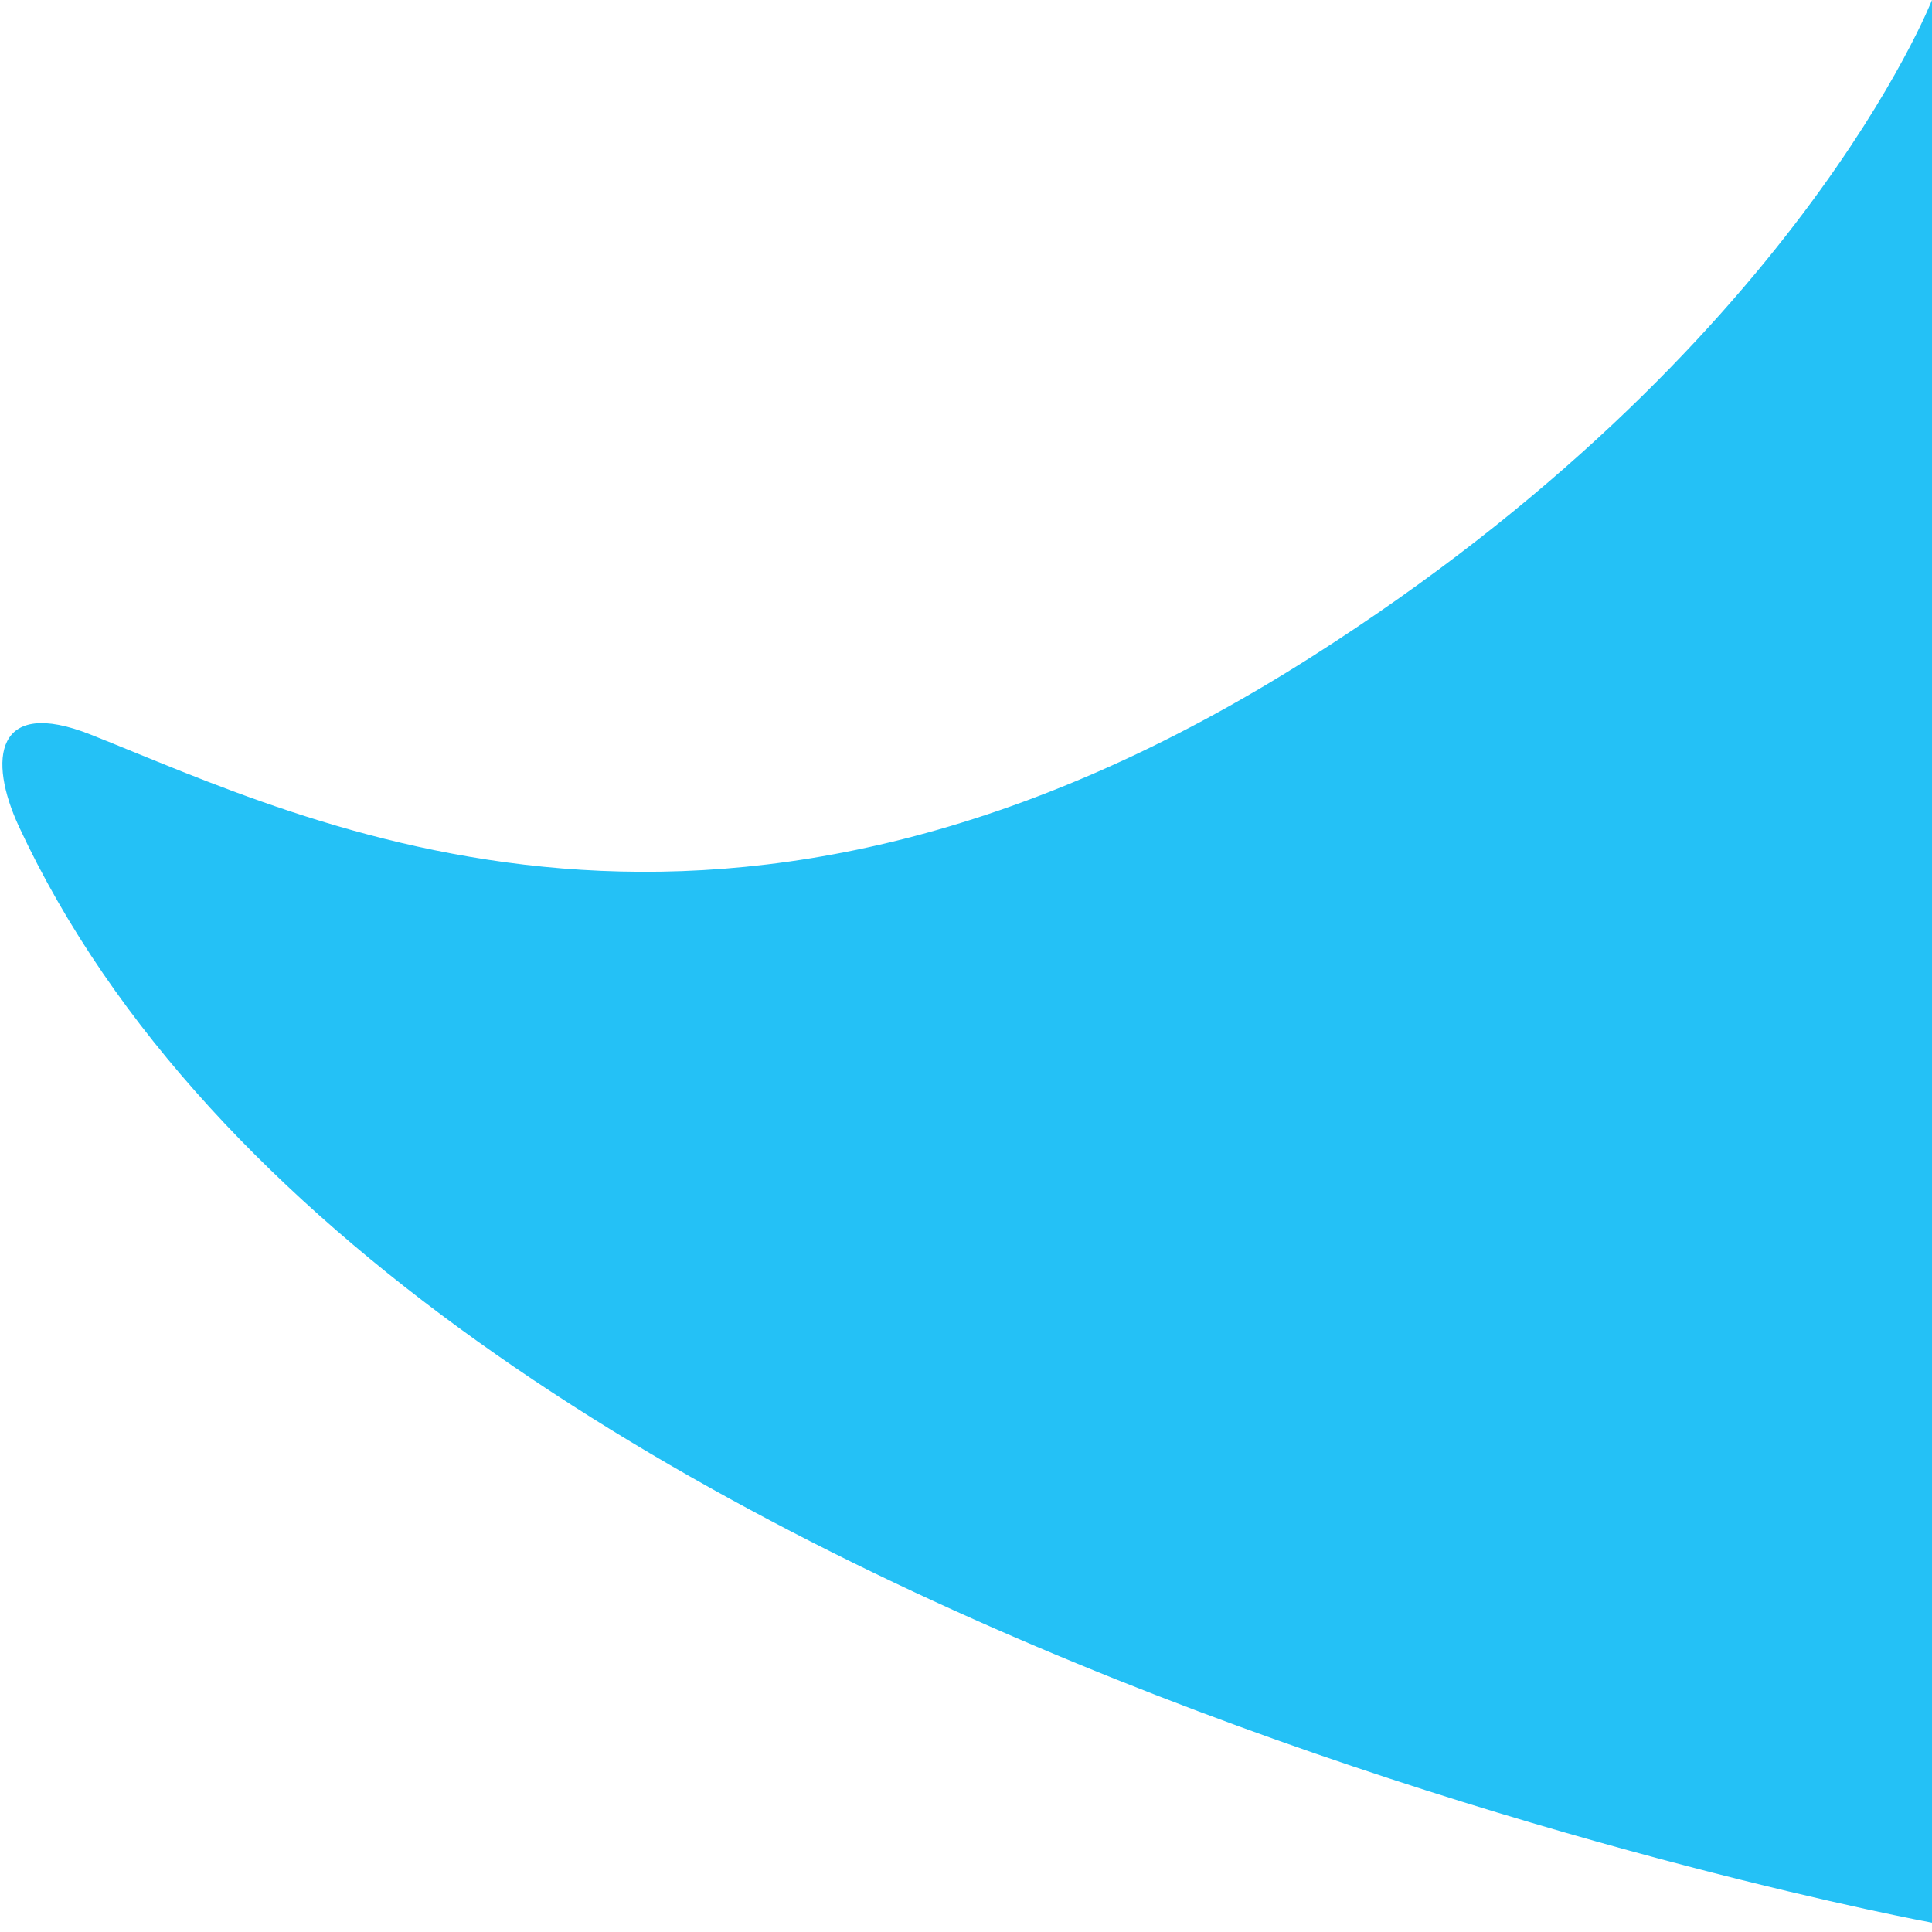
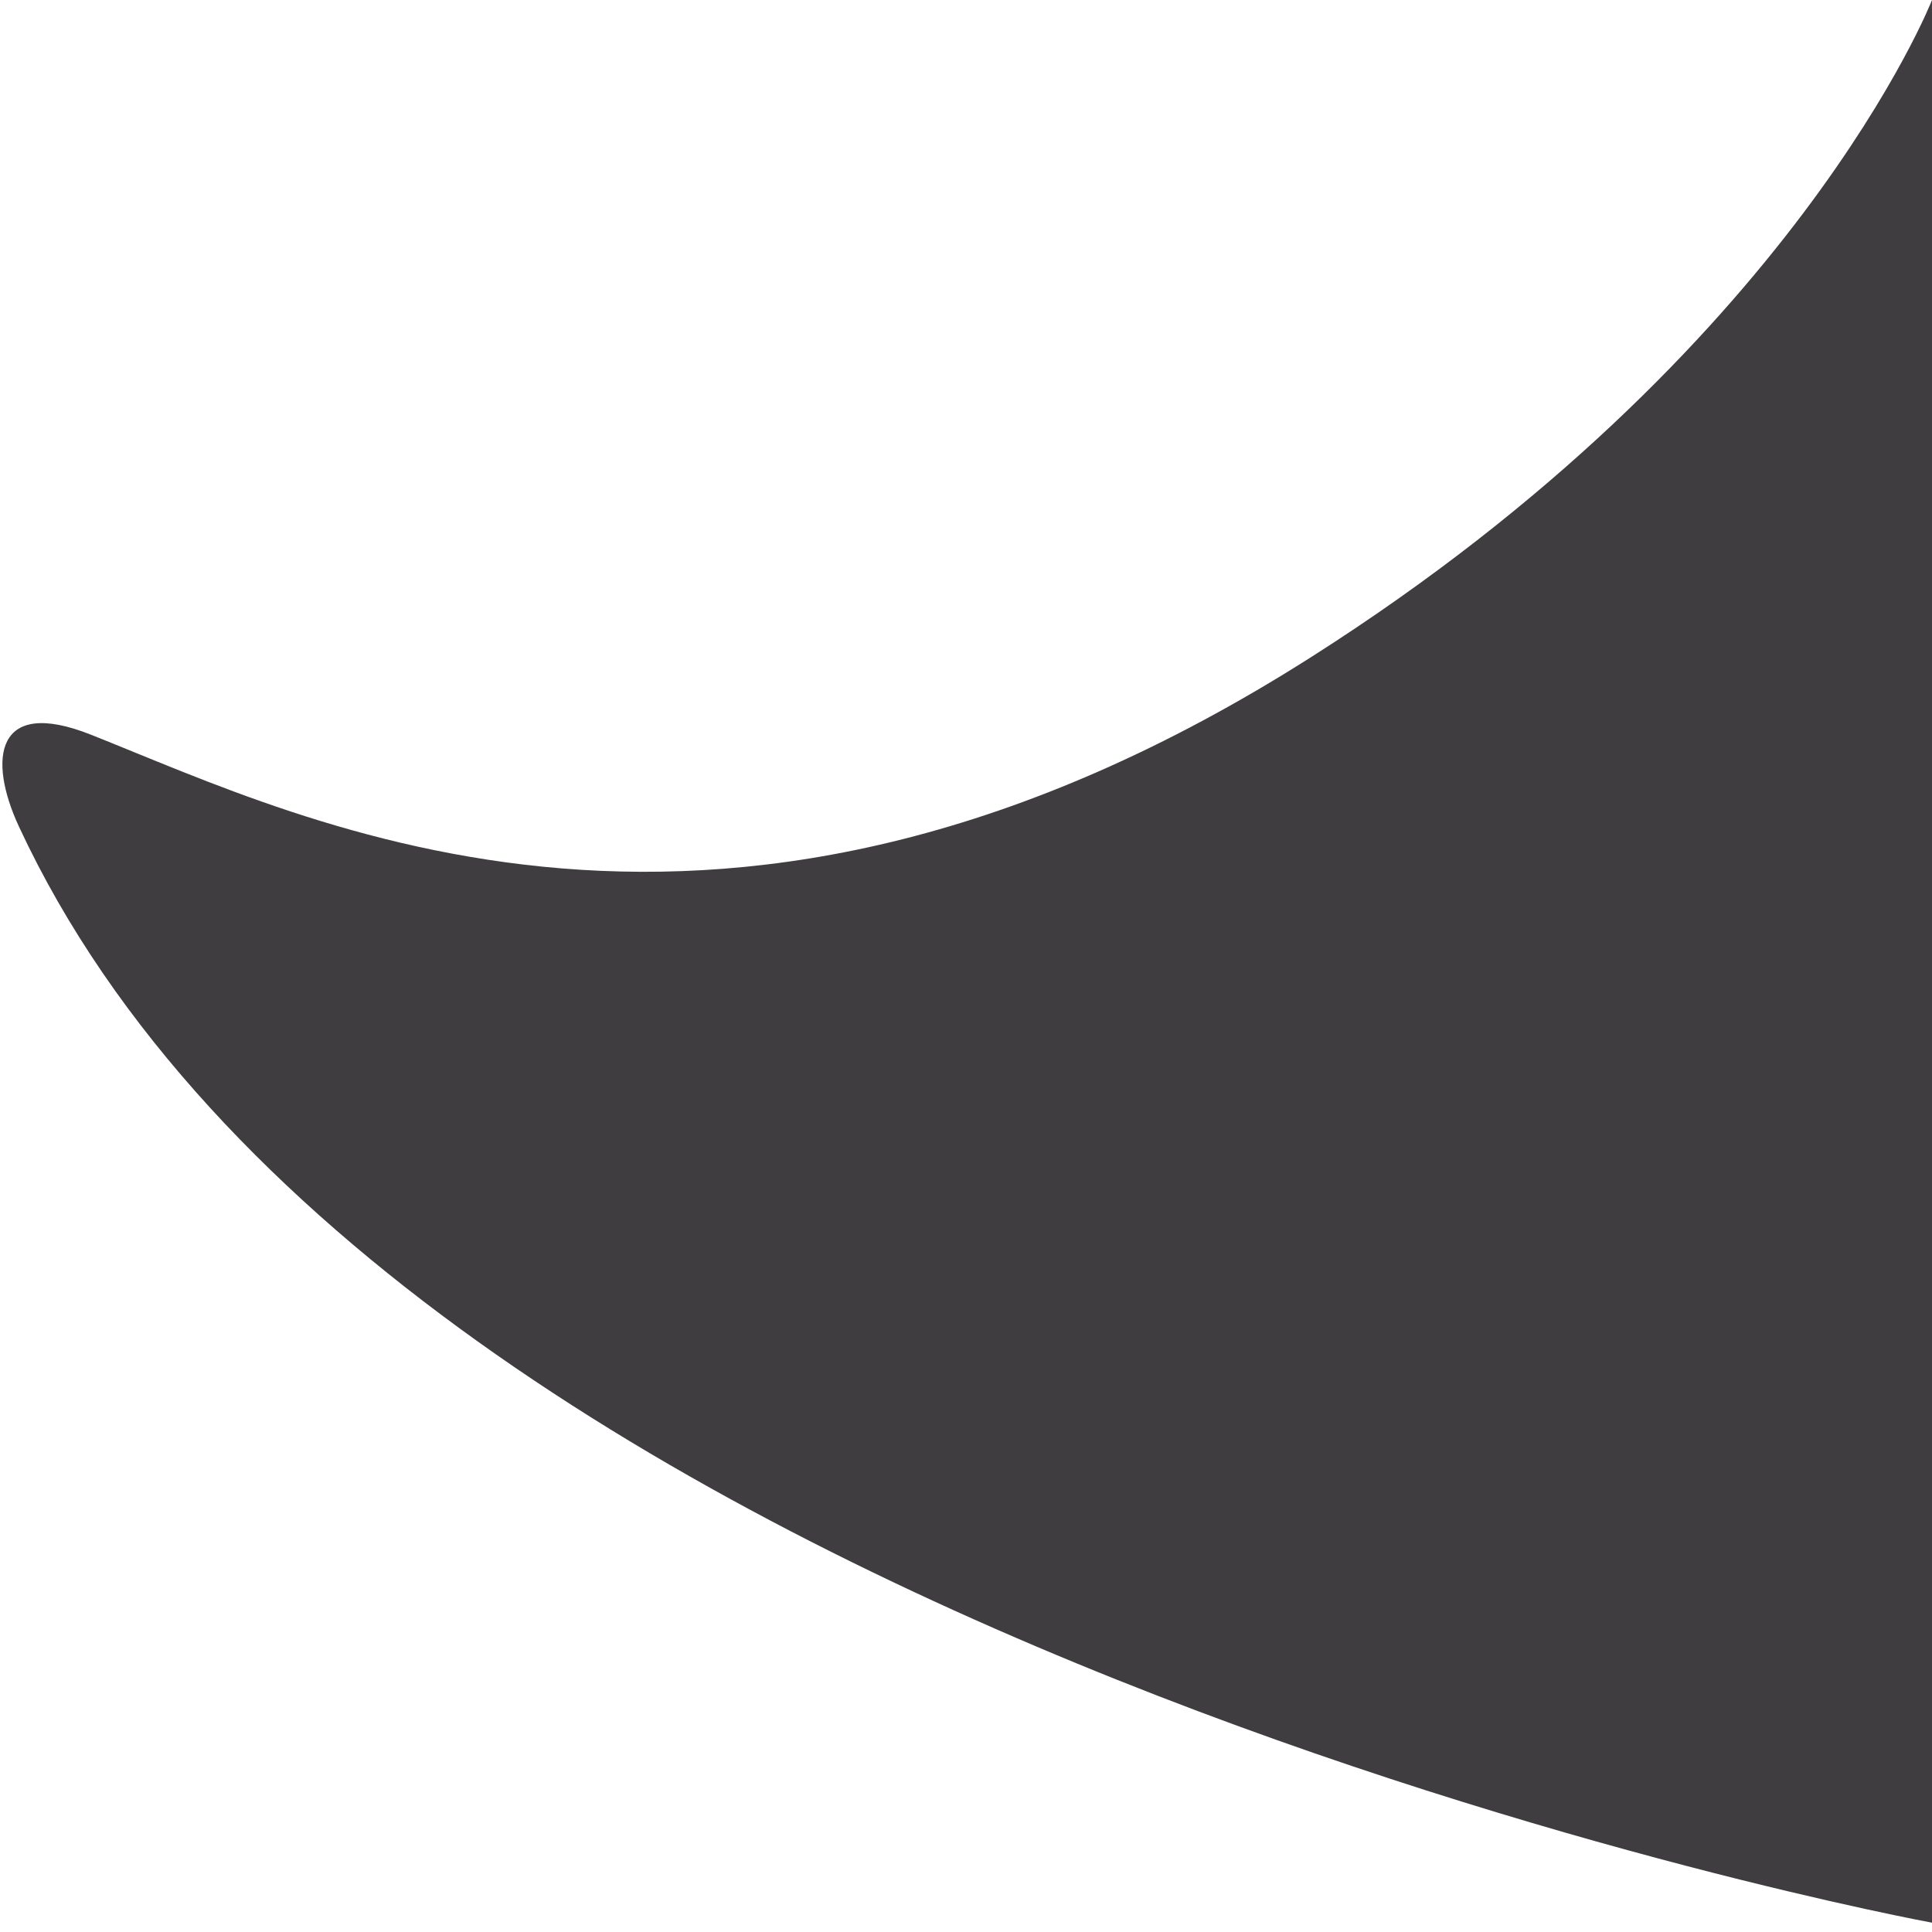
<svg xmlns="http://www.w3.org/2000/svg" version="1.1" id="Layer_1" width="80px" height="80px" viewBox="0 0 80 80">
-   <path fill="#24c1f6" d="M80,0c0,0-5.631,14.445-25.715,27.213C29.946,42.688,12.79,33.997,3.752,30.417  c-3.956-1.567-4.265,1.021-2.966,3.814C16.45,67.934,80,79.614,80,79.614l0,0V0z" />
+   <path fill="#3f3d3f" d="M80,0c0,0-5.631,14.445-25.715,27.213C29.946,42.688,12.79,33.997,3.752,30.417  c-3.956-1.567-4.265,1.021-2.966,3.814C16.45,67.934,80,79.614,80,79.614l0,0V0z" />
</svg>
